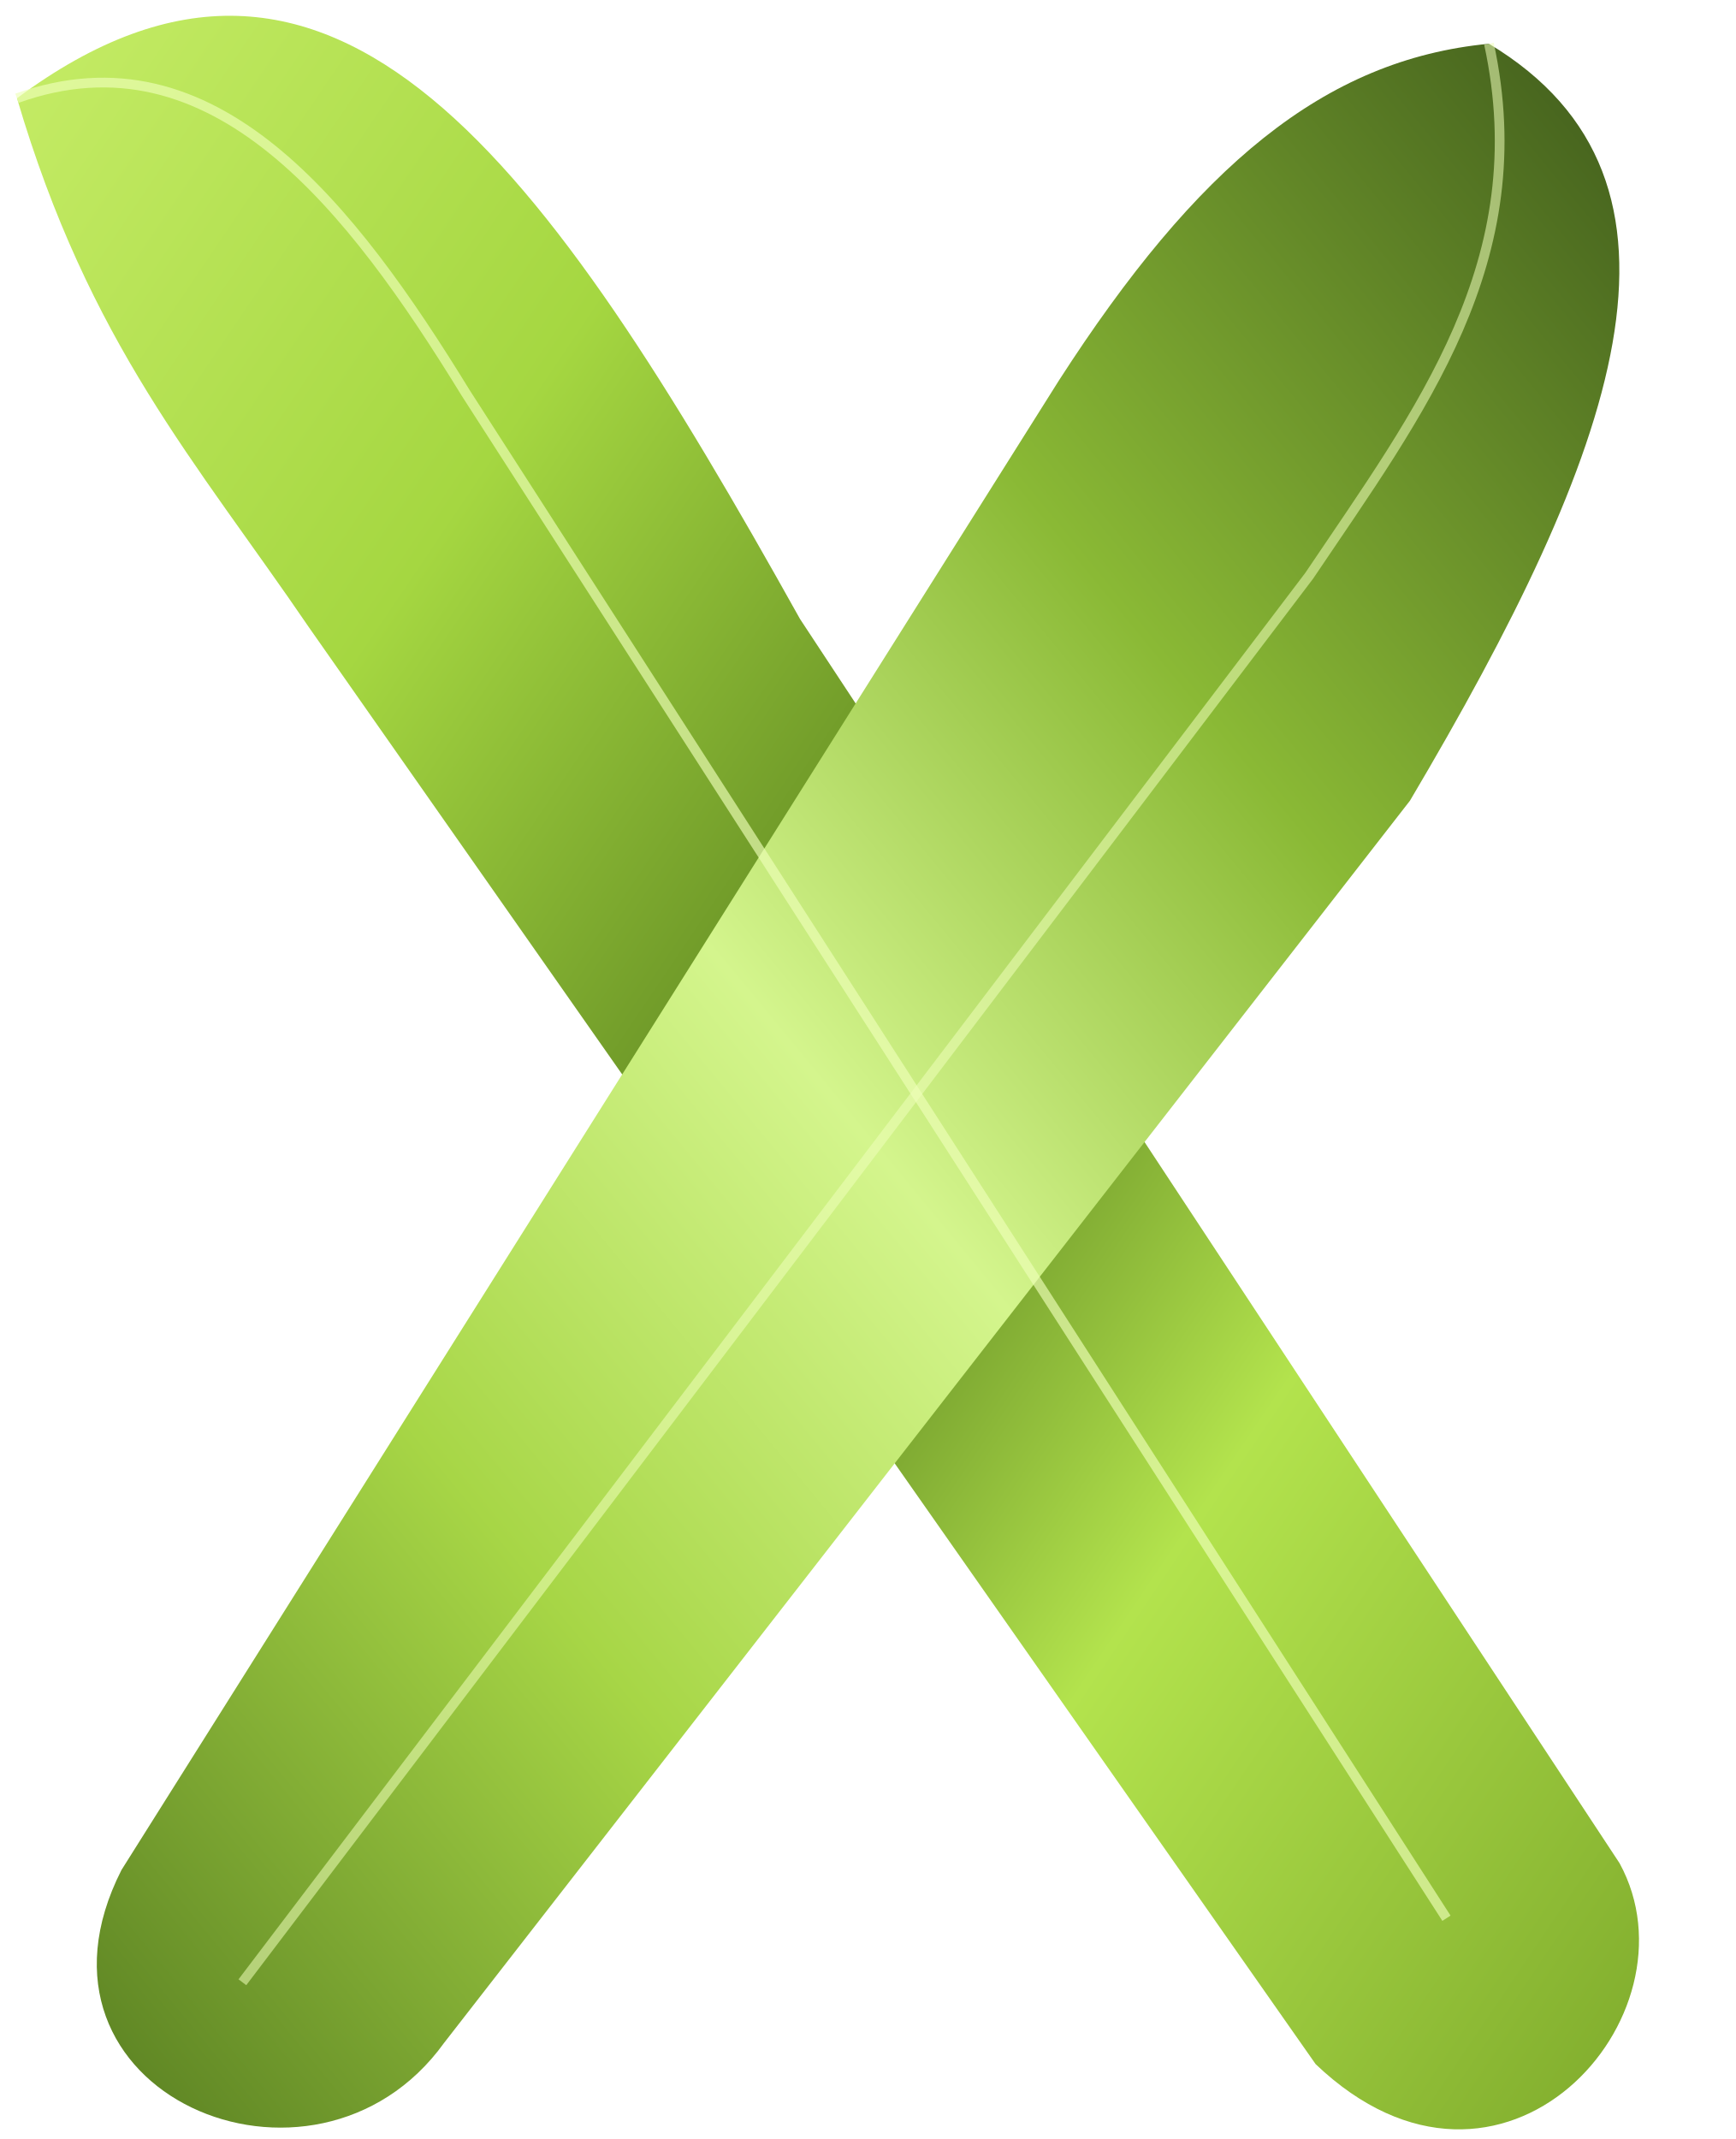
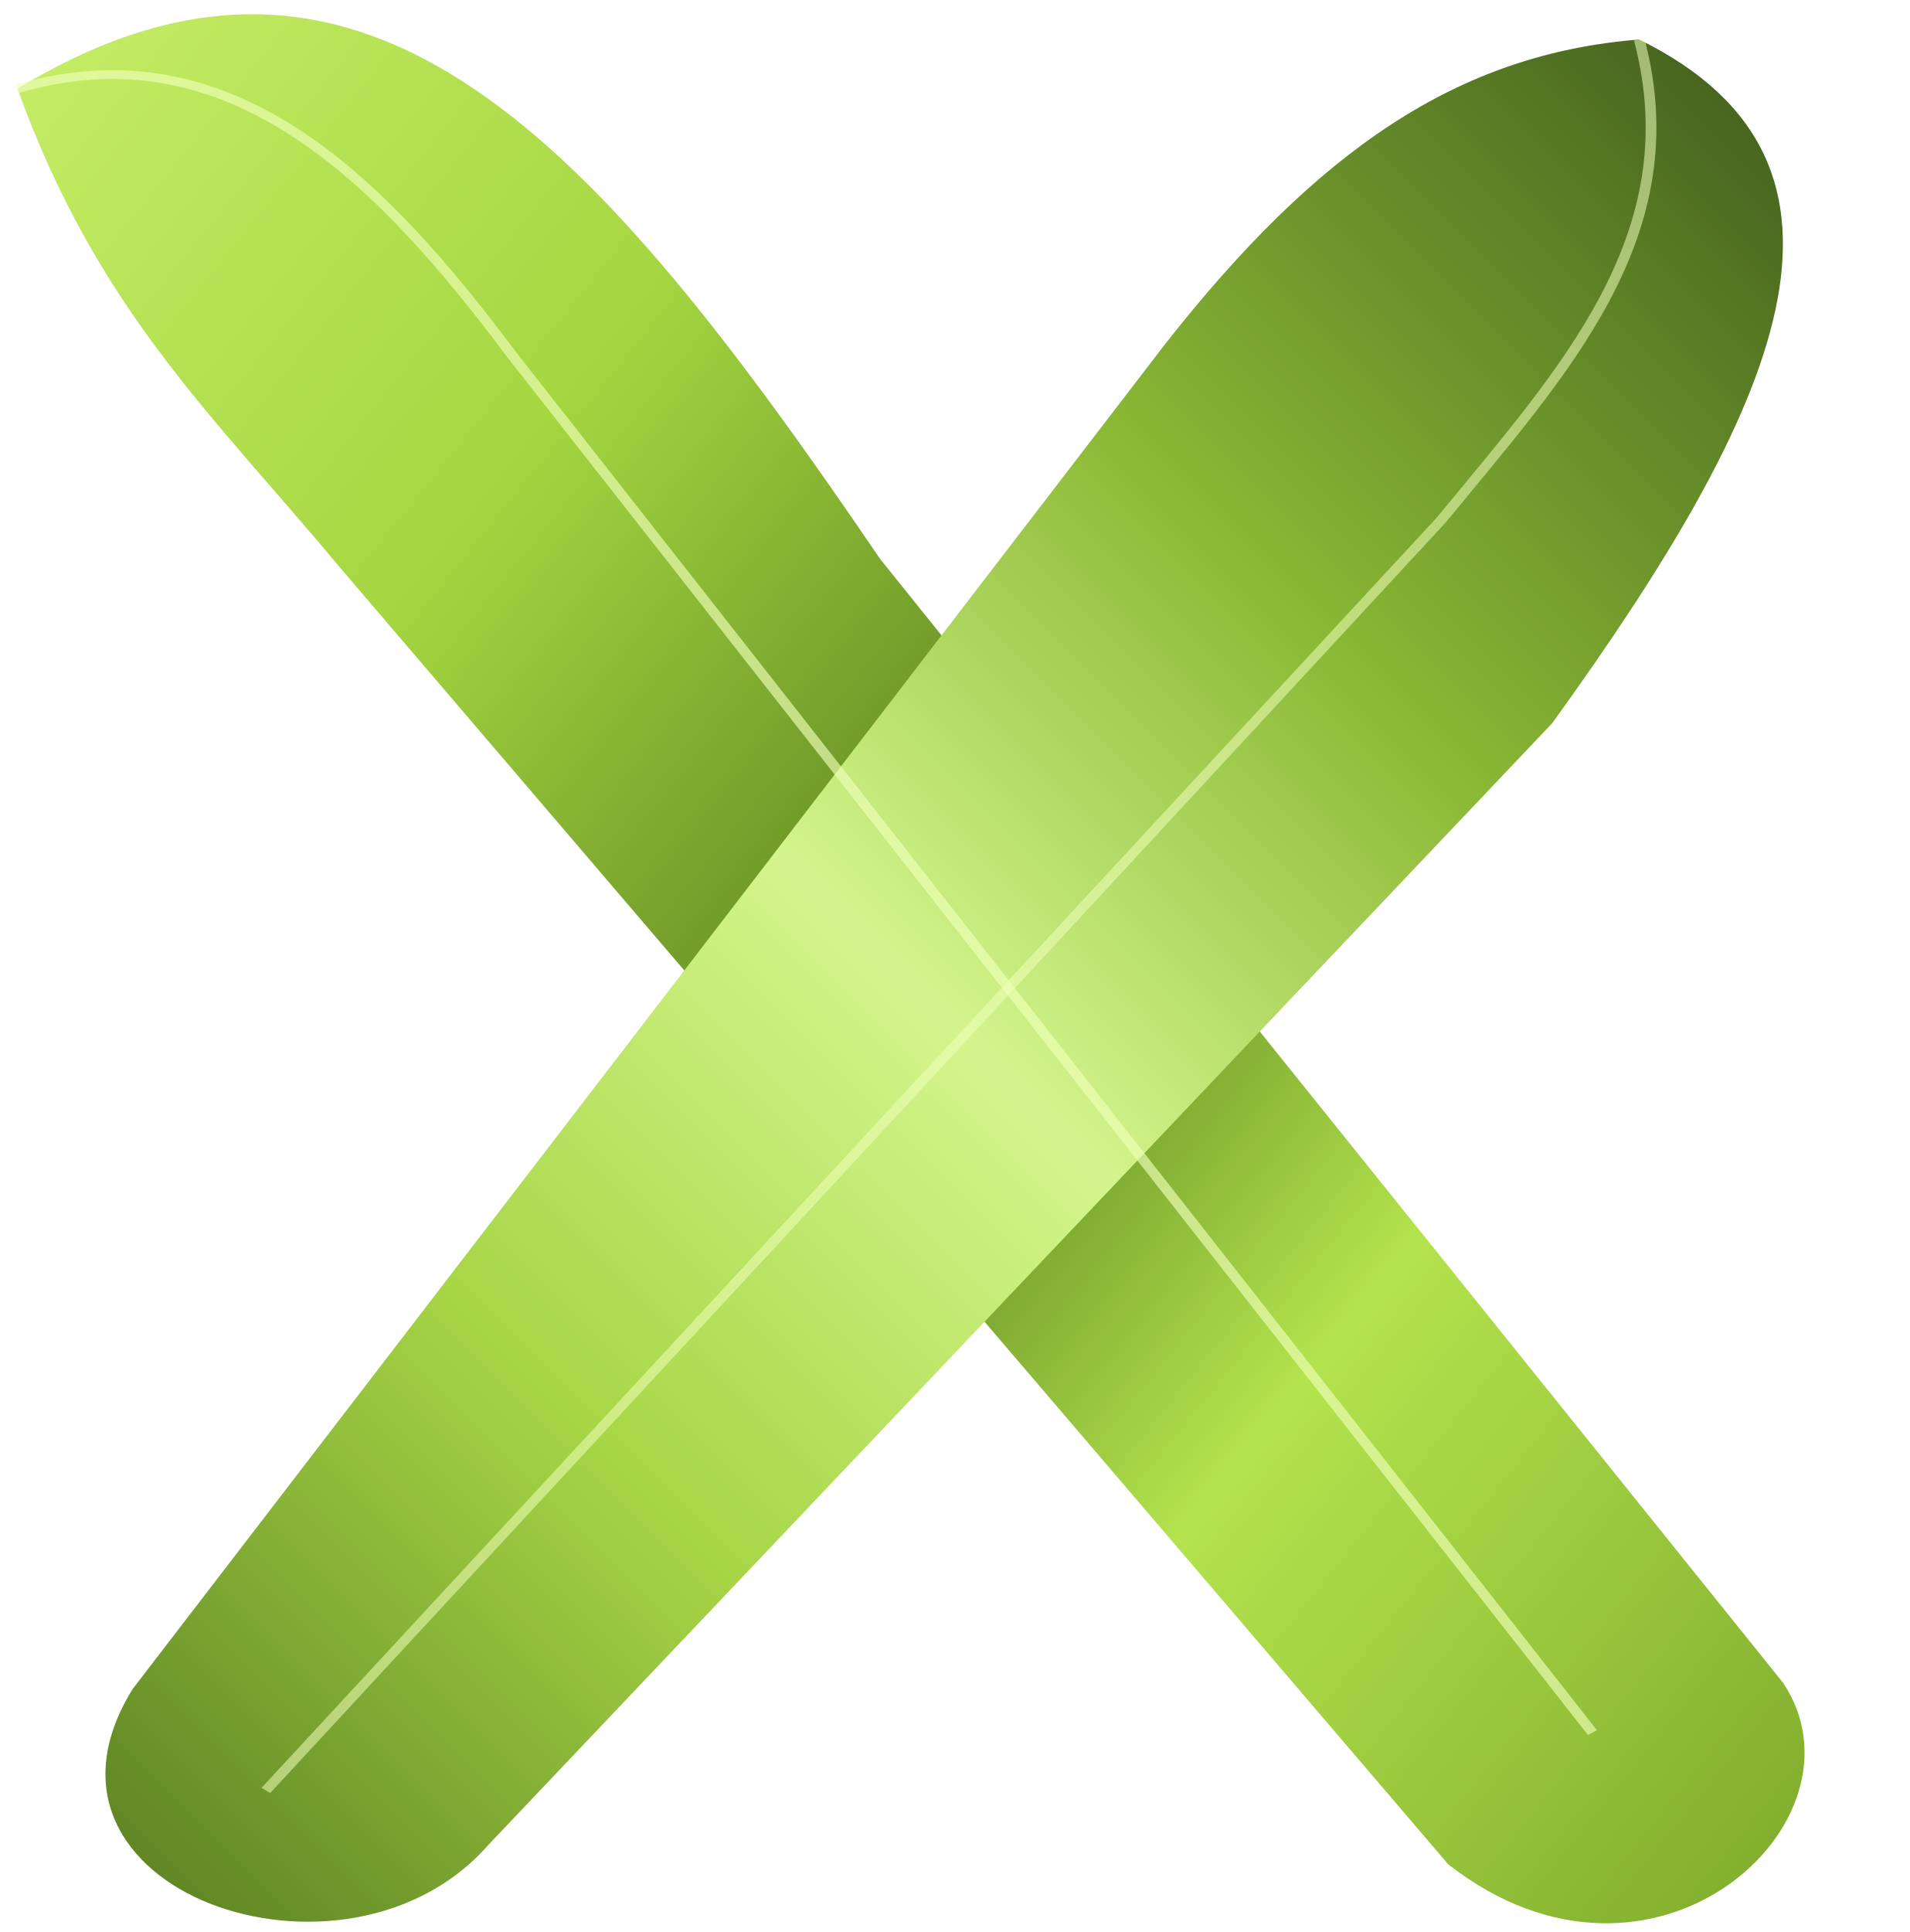
- <svg xmlns="http://www.w3.org/2000/svg" viewBox="132 82 357 440">
+ <svg xmlns="http://www.w3.org/2000/svg" viewBox="93 82 435 440">
  <defs>
    <linearGradient id="ribbonA" x1="0" y1="0" x2="1" y2="1">
      <stop stop-color="#c5ec66" />
      <stop offset=".25" stop-color="#a5d741" />
      <stop offset=".52" stop-color="#587f1e" />
      <stop offset=".72" stop-color="#b3e34d" />
      <stop offset="1" stop-color="#7fab2c" />
    </linearGradient>
    <linearGradient id="ribbonB" x1="0" y1="1" x2="1" y2="0">
      <stop stop-color="#567c20" />
      <stop offset=".28" stop-color="#a7d646" />
      <stop offset=".49" stop-color="#d4f58d" />
      <stop offset=".7" stop-color="#8ab935" />
      <stop offset="1" stop-color="#3e591b" />
    </linearGradient>
  </defs>
-   <g transform="rotate(-2.12 307 302)">
+   <g transform="translate(310.5 0) scale(1.22 1) translate(-310.5 0) rotate(-2.12 307 302)">
    <path d="M143 96 C210 50 251 113 300 209 L459 471 C475 503 432 548 395 510 L199 207 C177 172 156 147 143 96Z" fill="url(#ribbonA)" />
    <path d="M446 96 C492 126 469 181 424 251 L216 499 C188 535 126 506 151 461 L355 162 C385 119 412 98 446 96Z" fill="url(#ribbonB)" />
    <path d="M143 96 C184 83 211 121 233 160 L423 481" fill="none" stroke="#efffb9" stroke-opacity=".65" stroke-width="2" />
    <path d="M446 96 C454 141 429 171 405 204 L175 485" fill="none" stroke="#efffb9" stroke-opacity=".55" stroke-width="2" />
  </g>
</svg>
